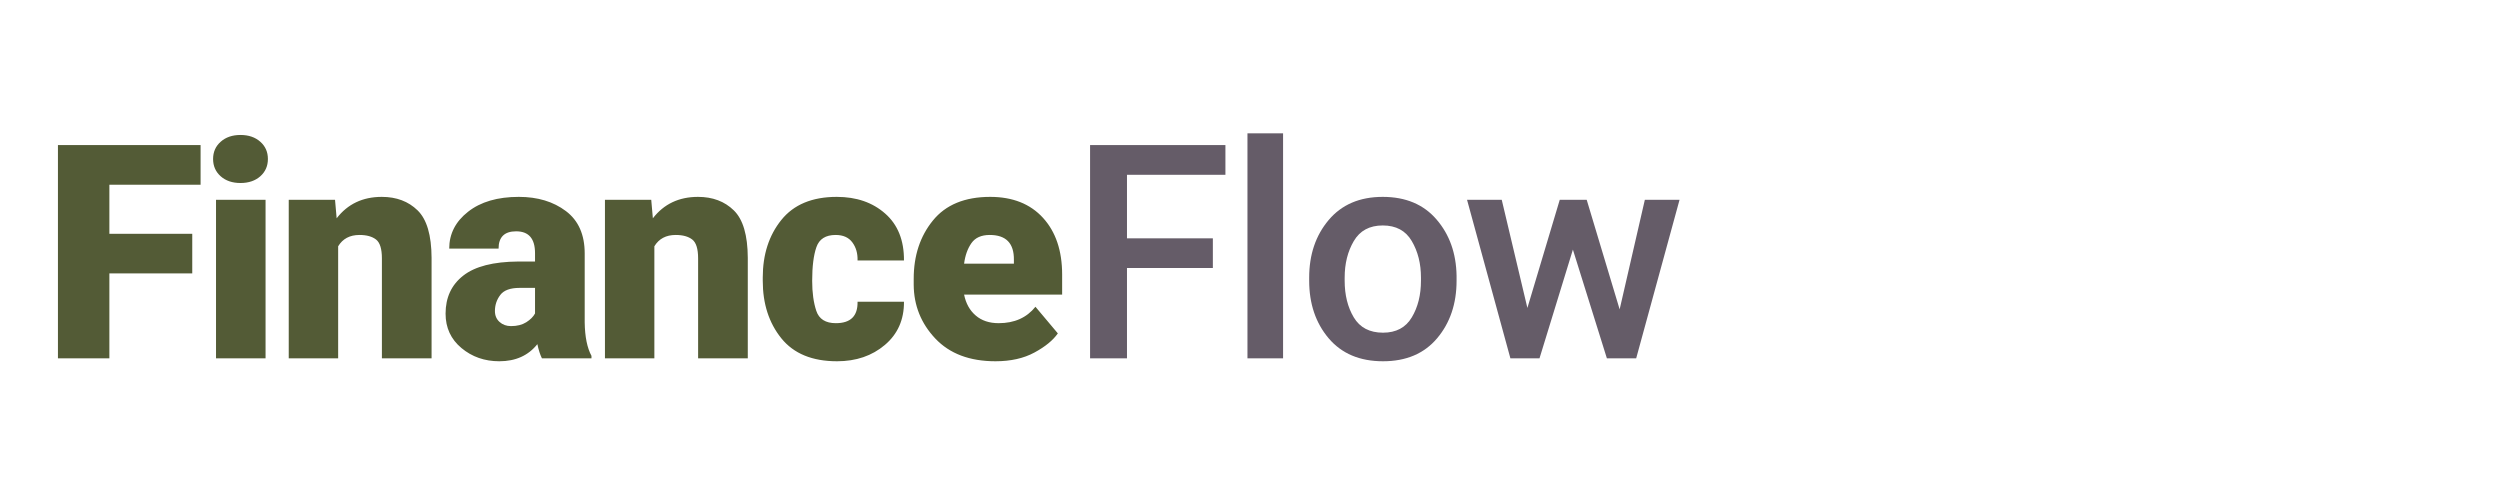
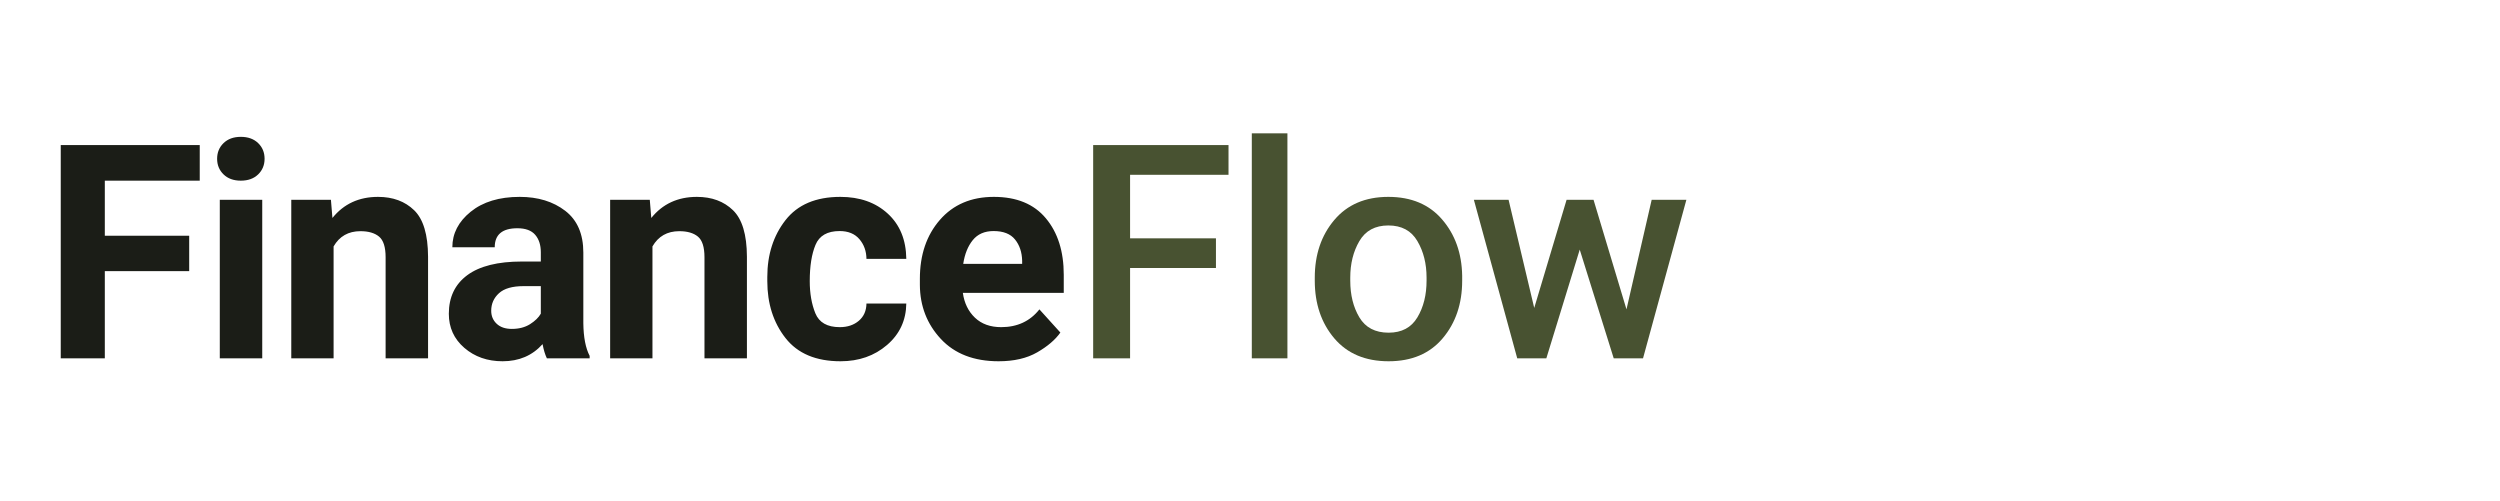
<svg xmlns="http://www.w3.org/2000/svg" viewBox="0 0 600 120" width="100%" height="100%">
  <defs>
    <style>
      .wordmark-text {
-         font-family: 'Manrope', -apple-system, BlinkMacSystemFont, 'Segoe UI', Roboto, sans-serif;
+         font-family: 'Geist', -apple-system, BlinkMacSystemFont, 'Segoe UI', Roboto, sans-serif;
        font-size: 72px;
-         font-weight: 800;
-         letter-spacing: -1.5px;
+         font-weight: 700;
+         letter-spacing: -1.2px;
      }
    </style>
  </defs>
-   <text x="10" y="86" class="wordmark-text" fill="#535B36">Finance<tspan fill="#655C68" font-weight="500">Flow</tspan>
+   <text x="10" y="86" class="wordmark-text" fill="#1B1D17">Finance<tspan fill="#485231" font-weight="500">Flow</tspan>
  </text>
</svg>
